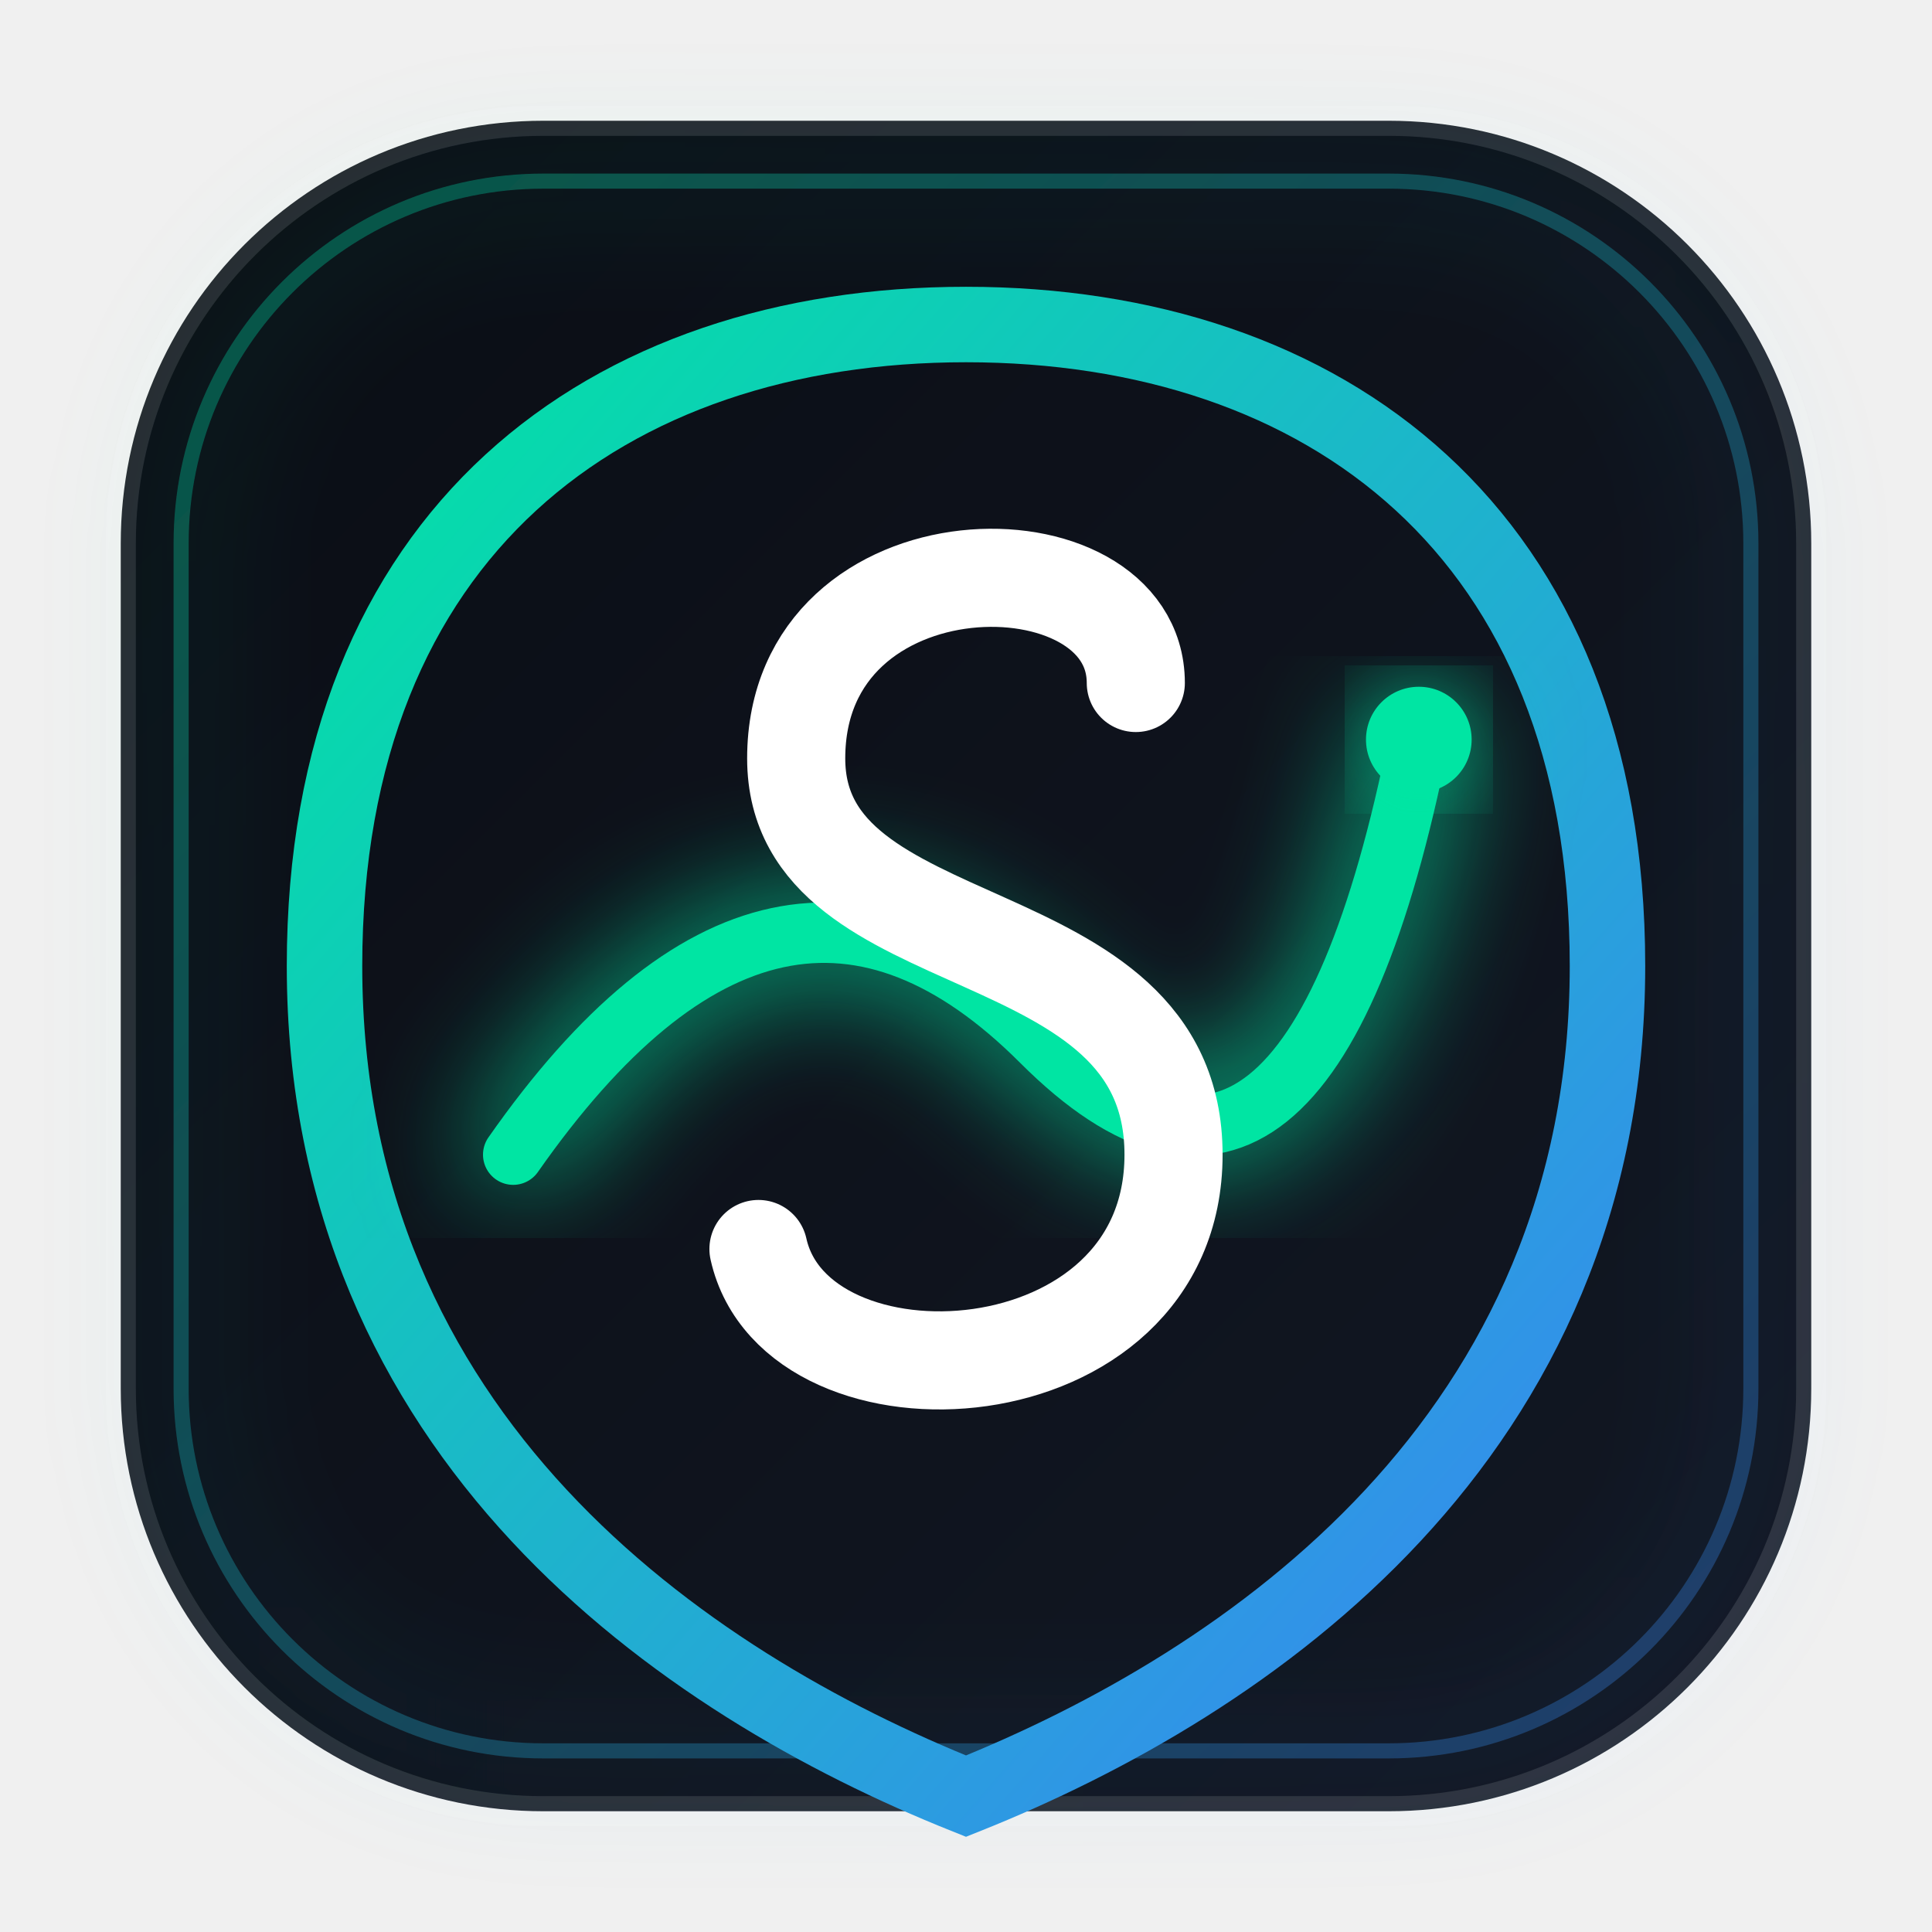
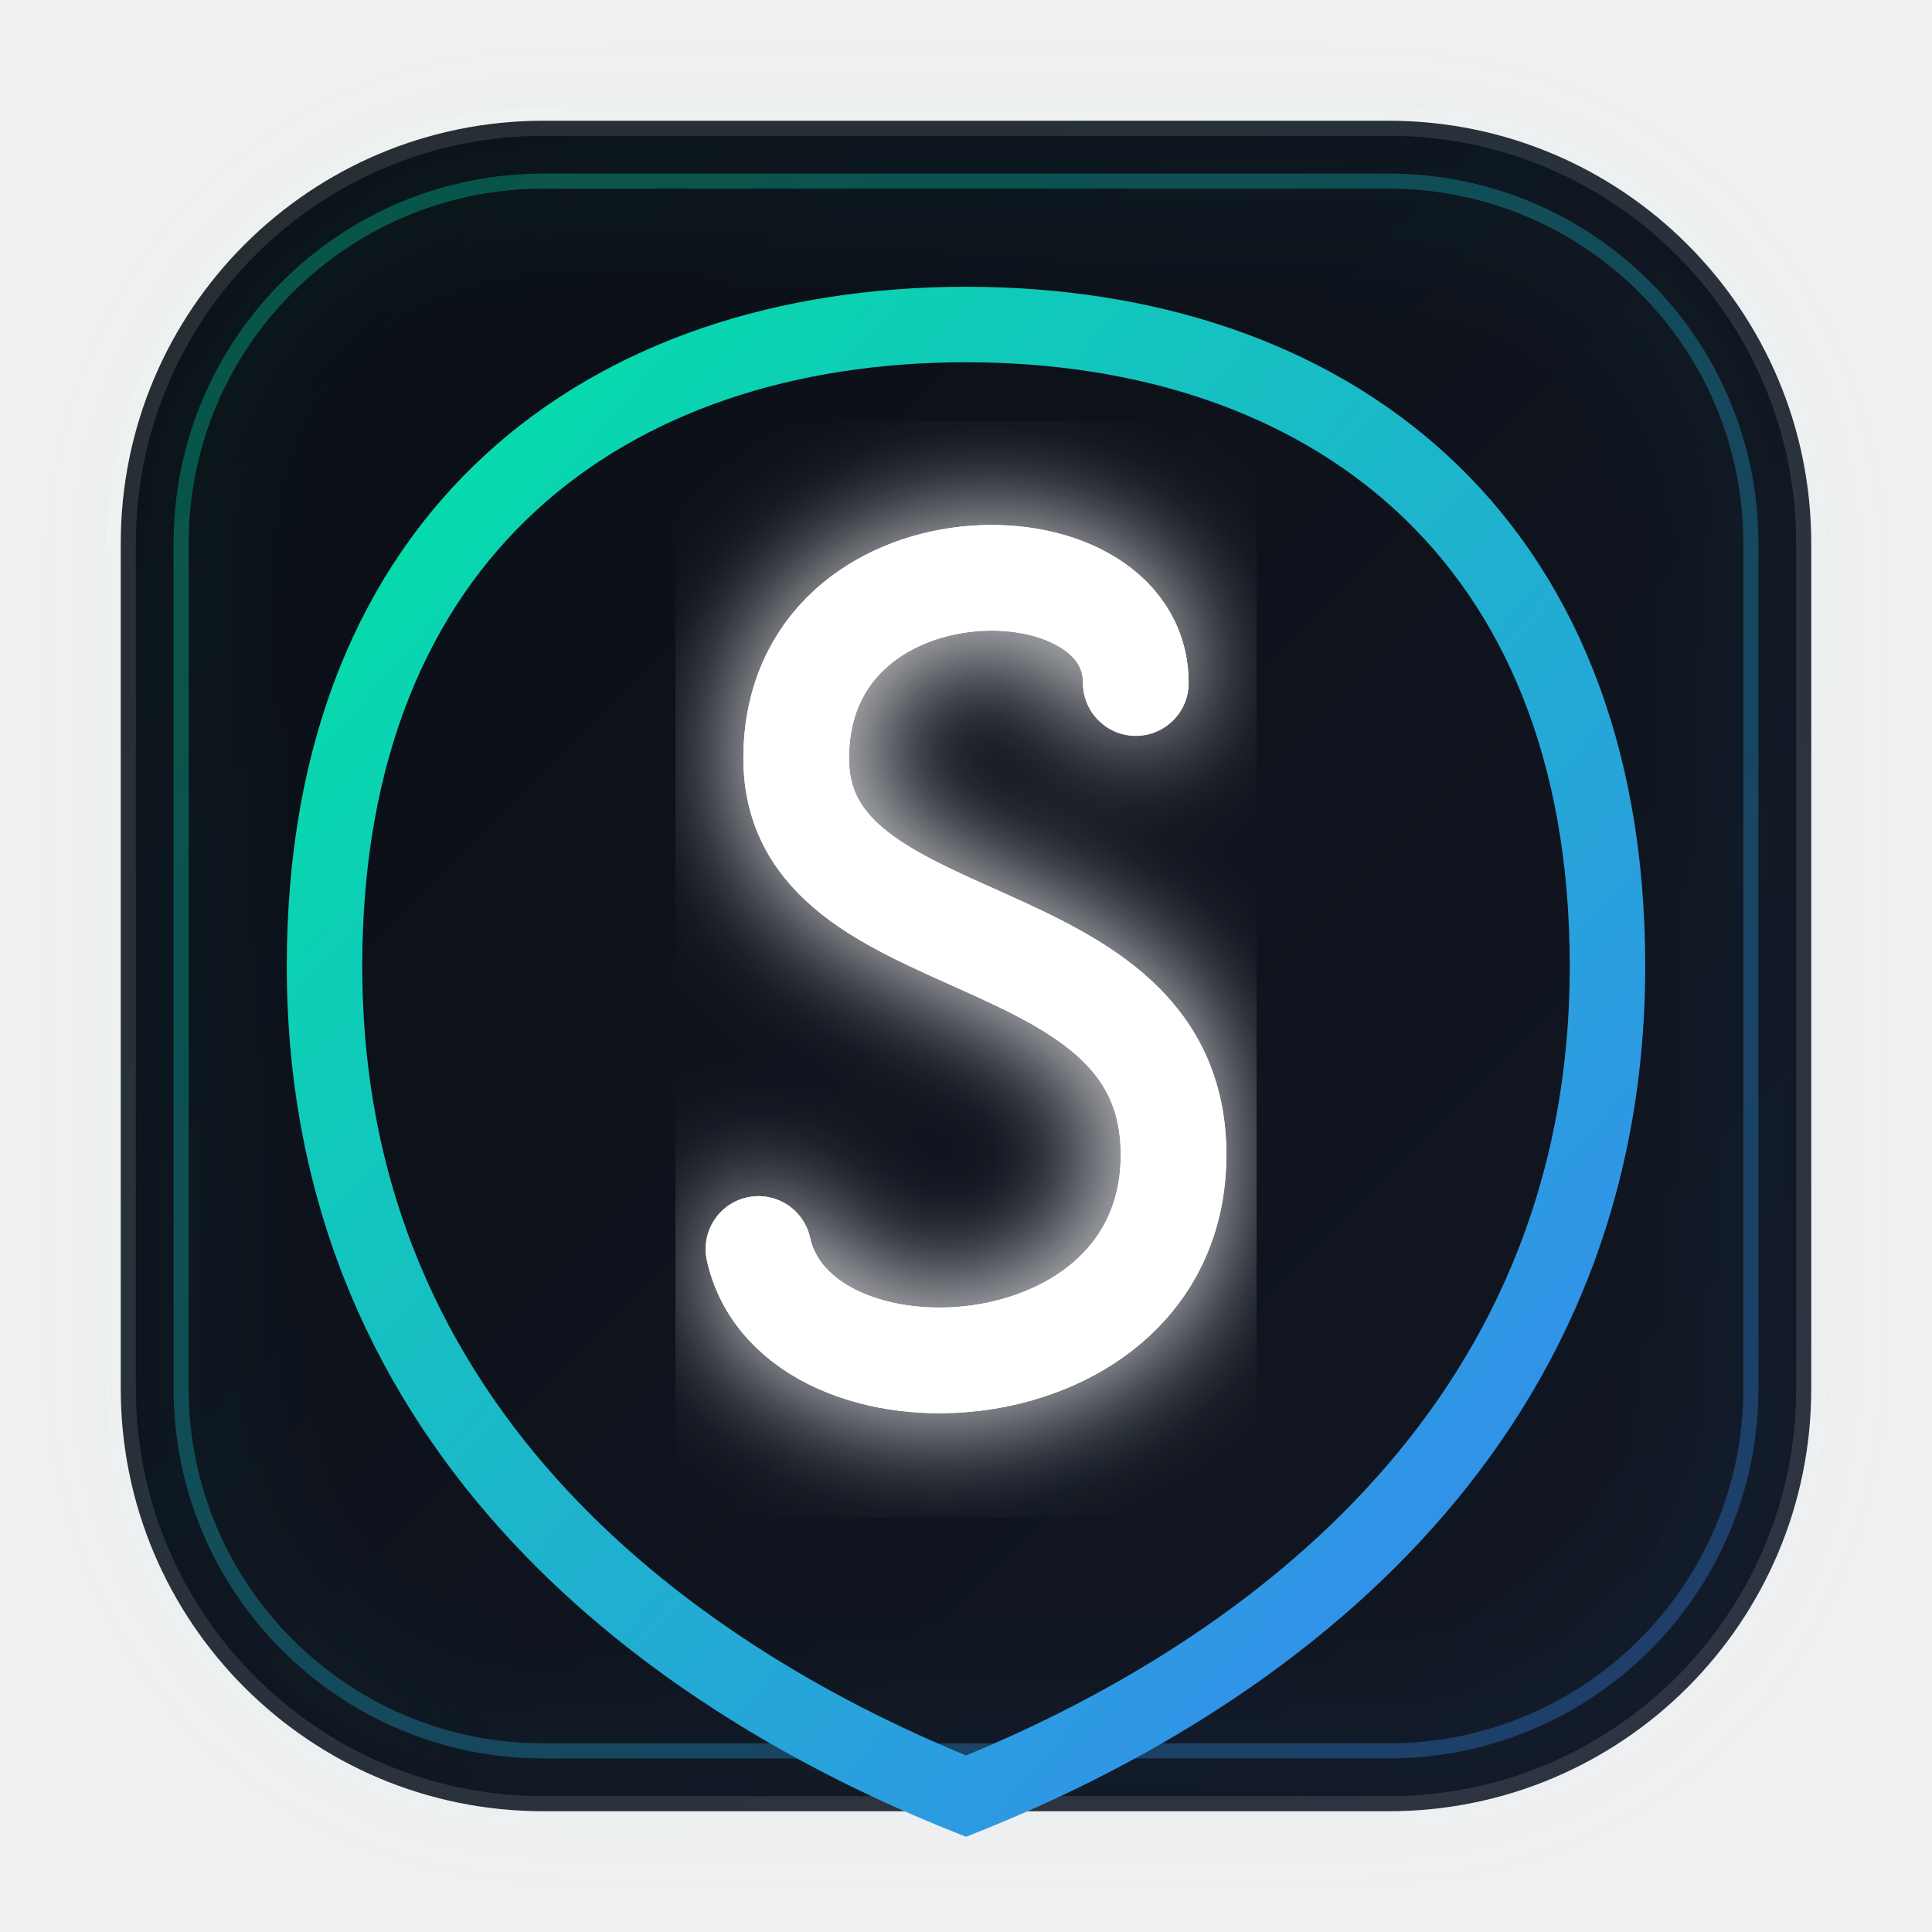
<svg xmlns="http://www.w3.org/2000/svg" viewBox="0 0 512 512" width="100%" height="100%">
  <defs>
    <linearGradient id="bgGrad" x1="0%" y1="0%" x2="100%" y2="100%">
      <stop offset="0%" stop-color="#0a0d14" />
      <stop offset="100%" stop-color="#121824" />
    </linearGradient>
    <linearGradient id="primaryGrad" x1="0%" y1="0%" x2="100%" y2="100%">
      <stop offset="0%" stop-color="#00E5A3" />
      <stop offset="100%" stop-color="#3B82F6" />
    </linearGradient>
    <filter id="glow" x="-20%" y="-20%" width="140%" height="140%">
      <feGaussianBlur stdDeviation="16" result="blur" />
      <feComposite in="SourceGraphic" in2="blur" operator="over" />
    </filter>
  </defs>
  <rect x="32" y="32" width="448" height="448" rx="112" fill="url(#bgGrad)" stroke="rgba(255,255,255,0.12)" stroke-width="8" />
  <rect x="48" y="48" width="416" height="416" rx="96" fill="none" stroke="url(#primaryGrad)" stroke-width="4" opacity="0.35" filter="url(#glow)" />
  <g transform="translate(256, 256)">
    <path d="M0 -170 C95 -170 170 -115 170 0 C170 125 75 190 0 220 C-75 190 -170 125 -170 0 C-170 -115 -95 -170 0 -170 Z" fill="none" stroke="url(#primaryGrad)" stroke-width="20" stroke-linecap="round" />
-     <path d="M-120 50 Q -50 -50 20 20 T 120 -60" fill="none" stroke="#00E5A3" stroke-width="16" stroke-linecap="round" filter="url(#glow)" />
-     <path d="M45 -75 C45 -115 -45 -115 -45 -55 C-45 0 55 -15 55 50 C55 115 -45 120 -55 75" fill="none" stroke="#FFFFFF" stroke-width="26" stroke-linecap="round" stroke-linejoin="round" />
-     <circle cx="120" cy="-60" r="14" fill="#00E5A3" filter="url(#glow)" />
+     <path d="M45 -75 C45 -115 -45 -115 -45 -55 C-45 0 55 -15 55 50 C55 115 -45 120 -55 75" fill="none" stroke="#FFFFFF" stroke-width="28" stroke-linecap="round" stroke-linejoin="round" filter="url(#glow)" />
+     <path d="M45 -75 C45 -115 -45 -115 -45 -55 C-45 0 55 -15 55 50 C55 115 -45 120 -55 75" fill="none" stroke="#FFFFFF" stroke-width="28" stroke-linecap="round" stroke-linejoin="round" />
  </g>
</svg>
